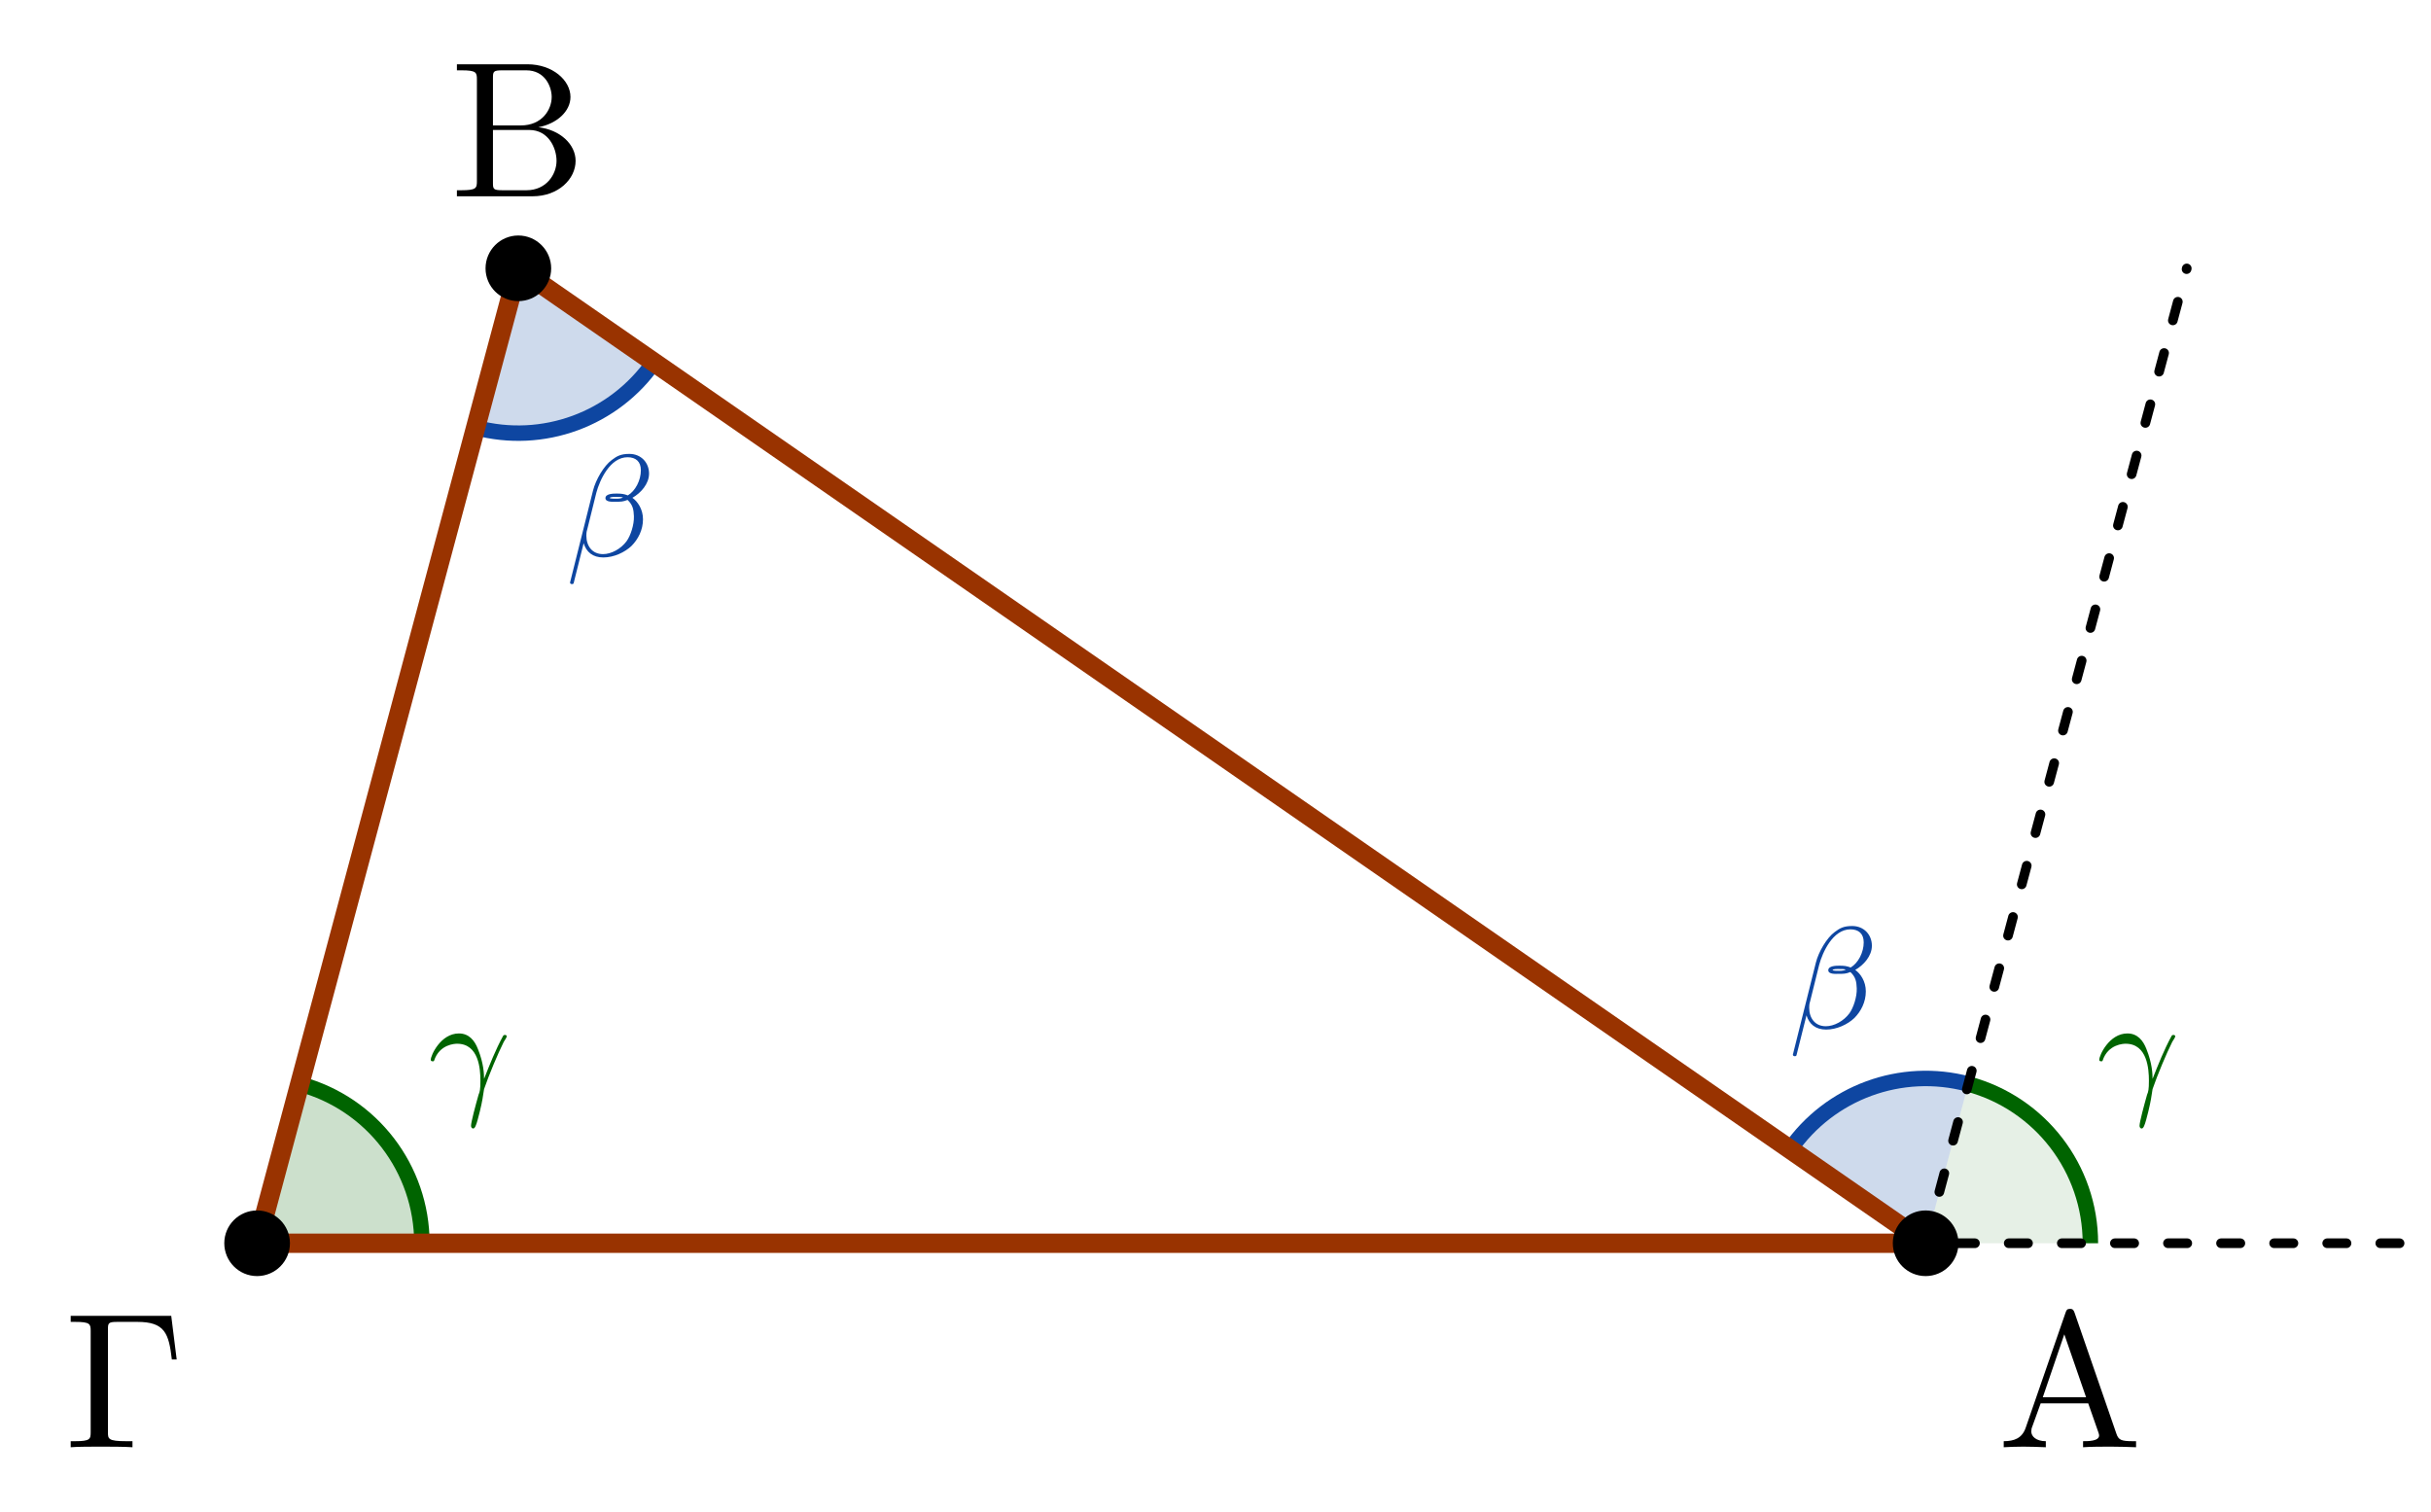
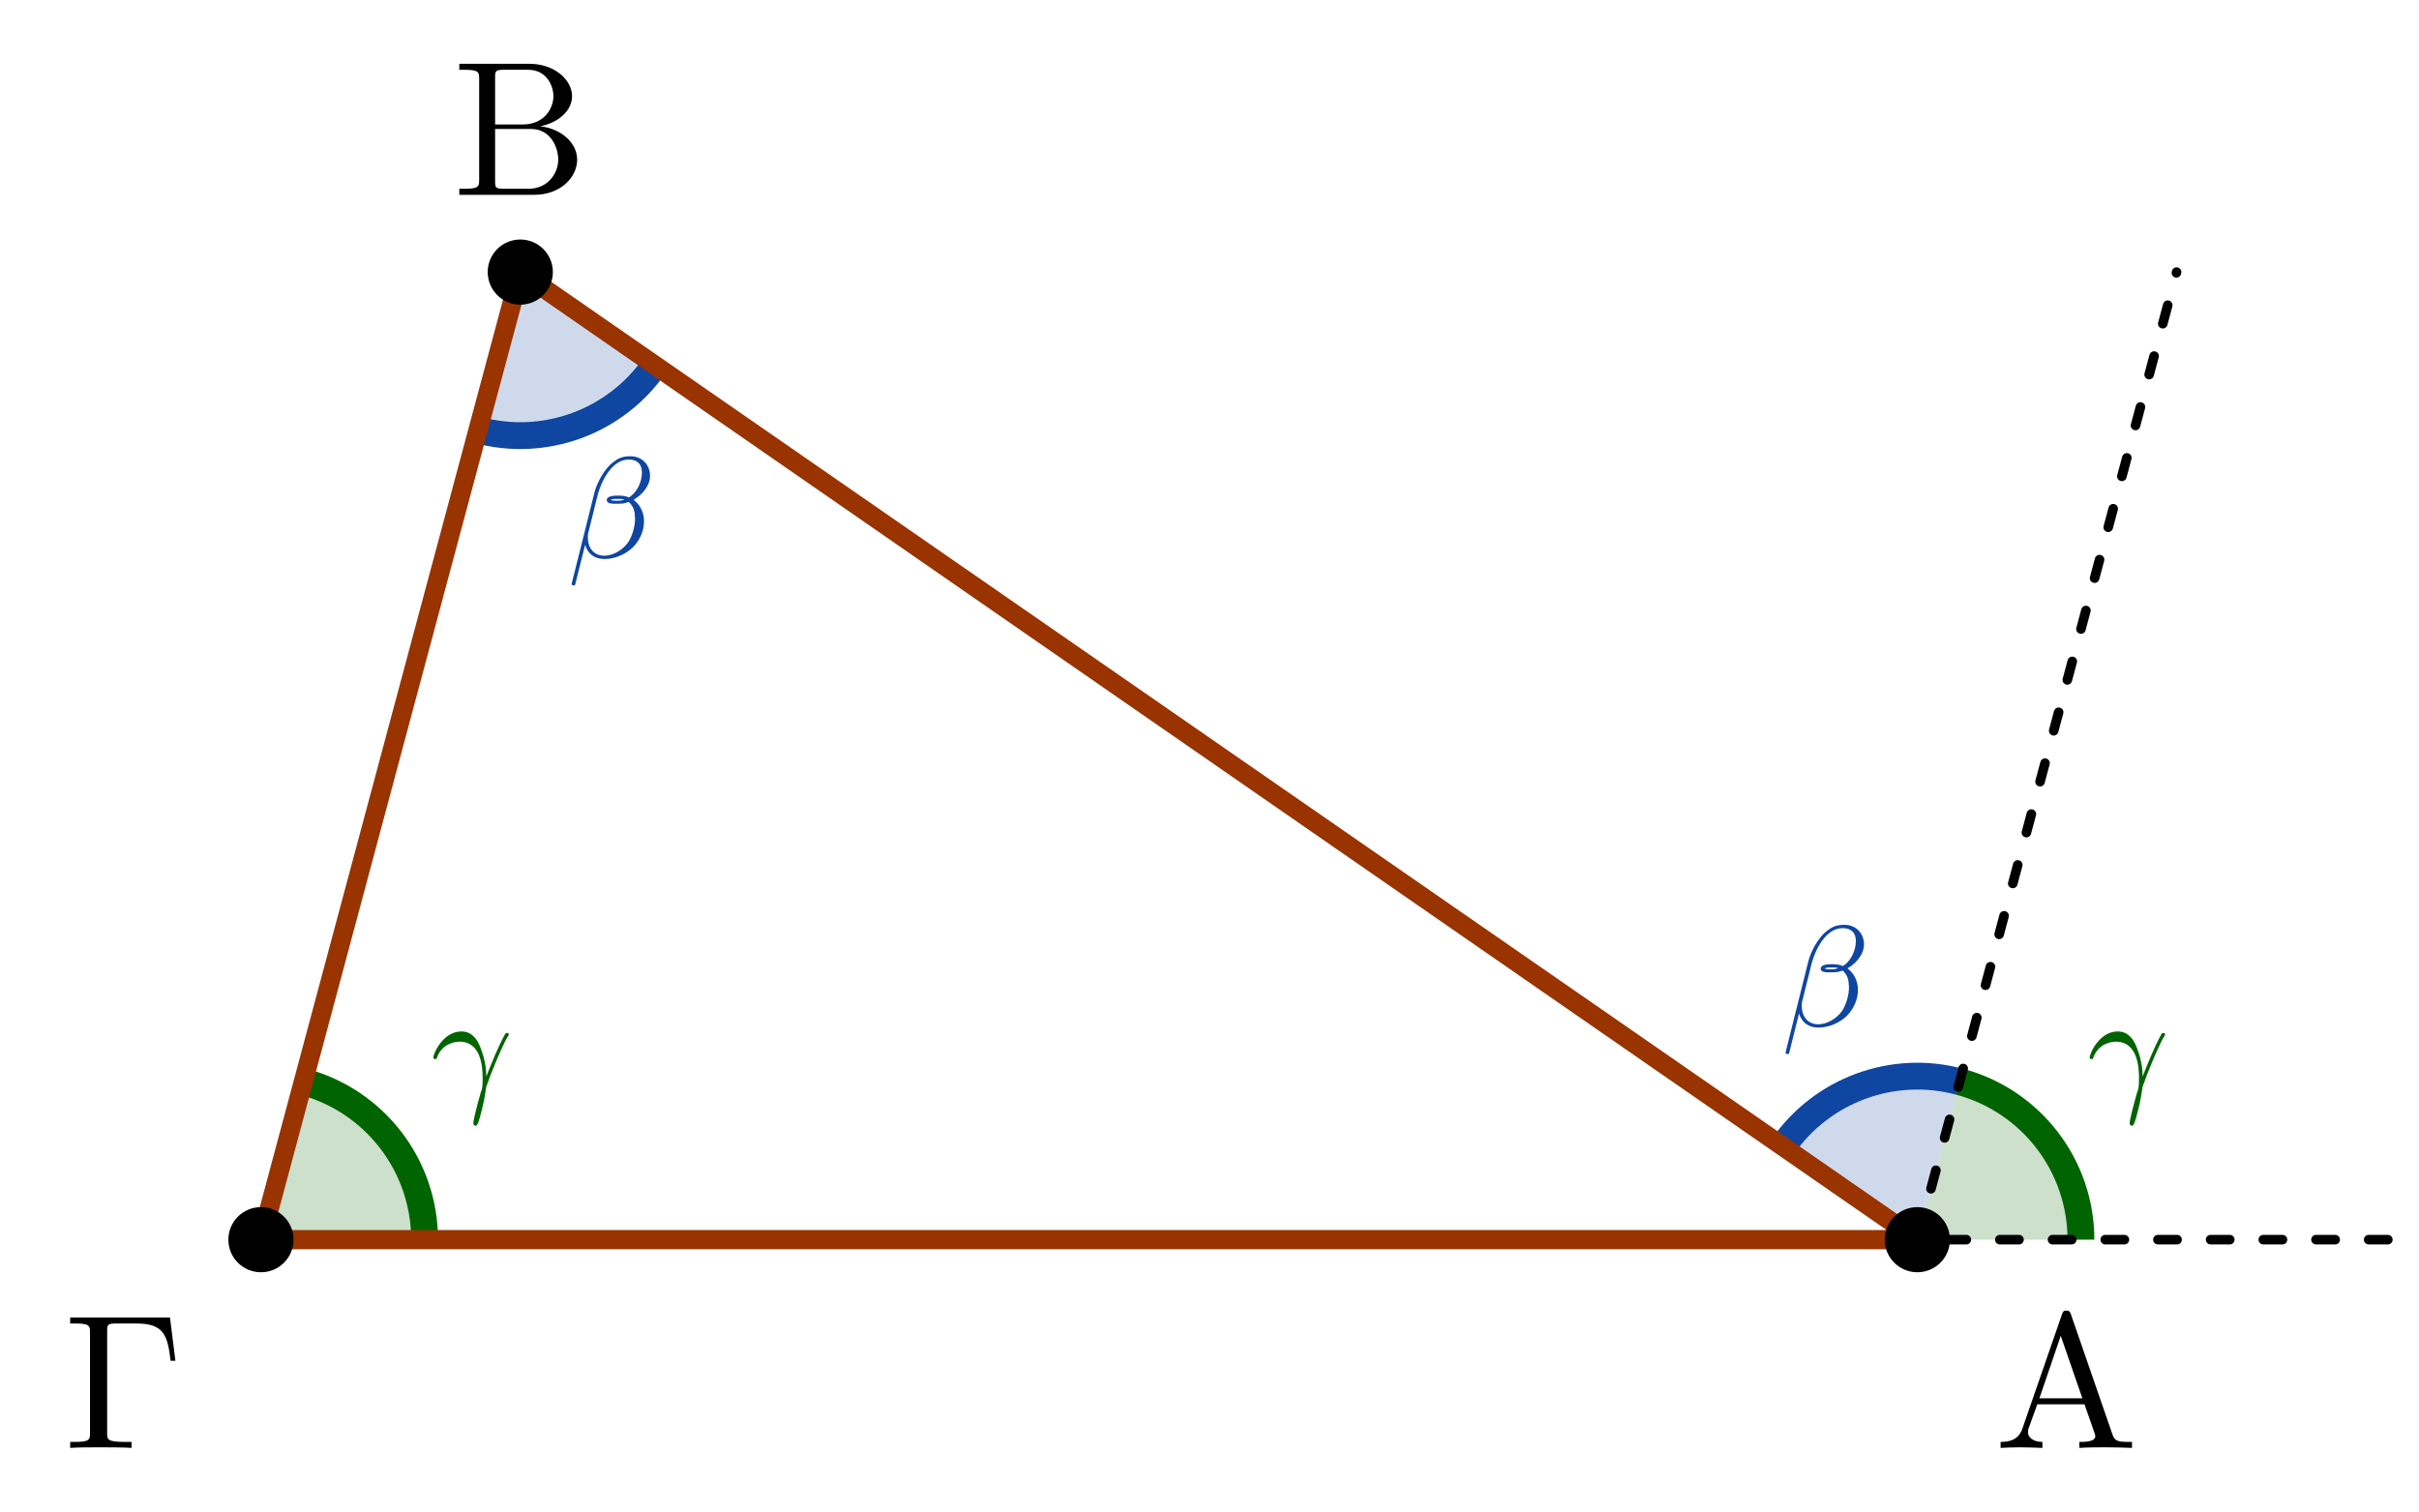
- <svg xmlns="http://www.w3.org/2000/svg" xmlns:xlink="http://www.w3.org/1999/xlink" width="125.443pt" height="78.004pt" viewBox="0 0 125.443 78.004" version="1.1">
+ <svg xmlns="http://www.w3.org/2000/svg" xmlns:xlink="http://www.w3.org/1999/xlink" width="125.741" height="78.601" viewBox="0 0 125.741 78.601">
  <defs>
    <g>
-       <symbol overflow="visible" id="glyph0-0">
-         <path style="stroke:none;" d="" />
-       </symbol>
-       <symbol overflow="visible" id="glyph0-1">
-         <path style="stroke:none;" d="M 0.312 -1.891 C 0.594 -2.75 1.406 -2.766 1.5 -2.766 C 2.625 -2.766 2.703 -1.453 2.703 -0.859 C 2.703 -0.406 2.672 -0.281 2.609 -0.141 C 2.453 0.406 2.219 1.281 2.219 1.469 C 2.219 1.547 2.266 1.609 2.328 1.609 C 2.422 1.609 2.484 1.438 2.562 1.156 C 2.734 0.531 2.812 0.109 2.844 -0.125 C 2.859 -0.219 2.875 -0.328 2.891 -0.422 C 3.141 -1.156 3.609 -2.266 3.906 -2.859 C 3.969 -2.953 4.062 -3.109 4.062 -3.141 C 4.062 -3.219 3.984 -3.219 3.969 -3.219 C 3.938 -3.219 3.906 -3.219 3.875 -3.172 C 3.484 -2.453 3.188 -1.703 2.891 -0.953 C 2.891 -1.188 2.875 -1.75 2.578 -2.484 C 2.406 -2.938 2.109 -3.297 1.594 -3.297 C 0.656 -3.297 0.141 -2.172 0.141 -1.938 C 0.141 -1.859 0.203 -1.859 0.281 -1.859 Z M 0.312 -1.891 " />
-       </symbol>
-       <symbol overflow="visible" id="glyph0-2">
-         <path style="stroke:none;" d="M 4.297 -4.25 C 4.297 -4.812 3.891 -5.266 3.281 -5.266 C 2.844 -5.266 2.641 -5.156 2.375 -4.953 C 1.969 -4.656 1.547 -3.938 1.406 -3.375 L 0.219 1.375 C 0.219 1.406 0.25 1.453 0.312 1.453 C 0.375 1.453 0.391 1.438 0.406 1.406 L 0.922 -0.656 C 1.062 -0.203 1.391 0.078 1.938 0.078 C 2.484 0.078 3.047 -0.188 3.391 -0.516 C 3.734 -0.859 3.984 -1.344 3.984 -1.891 C 3.984 -2.422 3.703 -2.812 3.438 -3 C 3.875 -3.25 4.297 -3.719 4.297 -4.25 Z M 2.953 -3.016 C 2.859 -2.969 2.766 -2.953 2.594 -2.953 C 2.484 -2.953 2.344 -2.953 2.266 -2.984 C 2.281 -3.062 2.547 -3.047 2.625 -3.047 C 2.781 -3.047 2.859 -3.047 2.953 -3.016 Z M 3.875 -4.422 C 3.875 -3.906 3.594 -3.359 3.203 -3.125 C 3 -3.203 2.859 -3.219 2.625 -3.219 C 2.469 -3.219 2.047 -3.219 2.047 -2.984 C 2.047 -2.766 2.438 -2.797 2.562 -2.797 C 2.844 -2.797 2.953 -2.797 3.188 -2.891 C 3.469 -2.625 3.5 -2.391 3.516 -2.047 C 3.531 -1.609 3.344 -1.047 3.141 -0.766 C 2.844 -0.359 2.344 -0.094 1.922 -0.094 C 1.359 -0.094 1.062 -0.516 1.062 -1.047 C 1.062 -1.125 1.062 -1.234 1.109 -1.375 L 1.578 -3.266 C 1.75 -3.906 2.281 -5.094 3.188 -5.094 C 3.609 -5.094 3.875 -4.875 3.875 -4.422 Z M 3.875 -4.422 " />
-       </symbol>
-       <symbol overflow="visible" id="glyph1-0">
-         <path style="stroke:none;" d="" />
-       </symbol>
-       <symbol overflow="visible" id="glyph1-1">
-         <path style="stroke:none;" d="M 2.219 -3.656 L 2.219 -6.094 C 2.219 -6.438 2.234 -6.5 2.703 -6.5 L 3.938 -6.5 C 4.906 -6.5 5.25 -5.656 5.25 -5.125 C 5.25 -4.484 4.766 -3.656 3.656 -3.656 Z M 4.562 -3.562 C 5.531 -3.75 6.219 -4.391 6.219 -5.125 C 6.219 -5.984 5.297 -6.812 4 -6.812 L 0.359 -6.812 L 0.359 -6.5 L 0.594 -6.5 C 1.359 -6.5 1.391 -6.391 1.391 -6.031 L 1.391 -0.781 C 1.391 -0.422 1.359 -0.312 0.594 -0.312 L 0.359 -0.312 L 0.359 0 L 4.266 0 C 5.594 0 6.484 -0.891 6.484 -1.828 C 6.484 -2.688 5.672 -3.438 4.562 -3.562 Z M 3.953 -0.312 L 2.703 -0.312 C 2.234 -0.312 2.219 -0.375 2.219 -0.703 L 2.219 -3.422 L 4.094 -3.422 C 5.078 -3.422 5.5 -2.5 5.5 -1.828 C 5.5 -1.125 4.969 -0.312 3.953 -0.312 Z M 3.953 -0.312 " />
-       </symbol>
-       <symbol overflow="visible" id="glyph1-2">
-         <path style="stroke:none;" d="M 5.516 -6.781 L 0.328 -6.781 L 0.328 -6.469 L 0.562 -6.469 C 1.328 -6.469 1.359 -6.359 1.359 -6 L 1.359 -0.781 C 1.359 -0.422 1.328 -0.312 0.562 -0.312 L 0.328 -0.312 L 0.328 0 C 0.672 -0.031 1.453 -0.031 1.844 -0.031 C 2.25 -0.031 3.156 -0.031 3.516 0 L 3.516 -0.312 L 3.188 -0.312 C 2.25 -0.312 2.25 -0.438 2.25 -0.781 L 2.25 -6.078 C 2.25 -6.406 2.266 -6.469 2.734 -6.469 L 3.766 -6.469 C 5.188 -6.469 5.391 -5.875 5.547 -4.531 L 5.797 -4.531 Z M 5.516 -6.781 " />
-       </symbol>
-       <symbol overflow="visible" id="glyph1-3">
-         <path style="stroke:none;" d="M 3.969 -6.938 C 3.922 -7.062 3.891 -7.141 3.734 -7.141 C 3.578 -7.141 3.547 -7.078 3.5 -6.938 L 1.438 -0.984 C 1.25 -0.469 0.859 -0.312 0.312 -0.312 L 0.312 0 C 0.547 -0.016 0.984 -0.031 1.328 -0.031 C 1.641 -0.031 2.156 -0.016 2.484 0 L 2.484 -0.312 C 1.984 -0.312 1.734 -0.562 1.734 -0.812 C 1.734 -0.844 1.75 -0.953 1.75 -0.969 L 2.219 -2.266 L 4.672 -2.266 L 5.203 -0.75 C 5.219 -0.703 5.234 -0.641 5.234 -0.609 C 5.234 -0.312 4.672 -0.312 4.406 -0.312 L 4.406 0 C 4.766 -0.031 5.469 -0.031 5.844 -0.031 C 6.266 -0.031 6.734 -0.016 7.141 0 L 7.141 -0.312 L 6.969 -0.312 C 6.375 -0.312 6.234 -0.375 6.125 -0.703 Z M 3.438 -5.828 L 4.562 -2.578 L 2.328 -2.578 Z M 3.438 -5.828 " />
-       </symbol>
+       <g id="glyph-0-0">
+         <path d="M 0.312 -1.891 C 0.594 -2.75 1.406 -2.766 1.5 -2.766 C 2.625 -2.766 2.703 -1.453 2.703 -0.859 C 2.703 -0.406 2.672 -0.281 2.609 -0.141 C 2.453 0.406 2.219 1.281 2.219 1.469 C 2.219 1.547 2.266 1.609 2.328 1.609 C 2.422 1.609 2.484 1.438 2.562 1.156 C 2.734 0.531 2.812 0.109 2.844 -0.125 C 2.859 -0.219 2.875 -0.328 2.891 -0.422 C 3.141 -1.156 3.609 -2.266 3.906 -2.859 C 3.969 -2.953 4.062 -3.109 4.062 -3.141 C 4.062 -3.219 3.984 -3.219 3.969 -3.219 C 3.938 -3.219 3.906 -3.219 3.875 -3.172 C 3.484 -2.453 3.188 -1.703 2.891 -0.953 C 2.891 -1.188 2.875 -1.75 2.578 -2.484 C 2.406 -2.938 2.109 -3.297 1.594 -3.297 C 0.656 -3.297 0.141 -2.172 0.141 -1.938 C 0.141 -1.859 0.203 -1.859 0.281 -1.859 Z M 0.312 -1.891 " />
+       </g>
+       <g id="glyph-0-1">
+         <path d="M 4.297 -4.25 C 4.297 -4.812 3.891 -5.266 3.281 -5.266 C 2.844 -5.266 2.641 -5.156 2.375 -4.953 C 1.969 -4.656 1.547 -3.938 1.406 -3.375 L 0.219 1.375 C 0.219 1.406 0.25 1.453 0.312 1.453 C 0.375 1.453 0.391 1.438 0.406 1.406 L 0.922 -0.656 C 1.062 -0.203 1.391 0.078 1.938 0.078 C 2.484 0.078 3.047 -0.188 3.391 -0.516 C 3.734 -0.859 3.984 -1.344 3.984 -1.891 C 3.984 -2.422 3.703 -2.812 3.438 -3 C 3.875 -3.25 4.297 -3.719 4.297 -4.25 Z M 2.953 -3.016 C 2.859 -2.969 2.766 -2.953 2.594 -2.953 C 2.484 -2.953 2.344 -2.953 2.266 -2.984 C 2.281 -3.062 2.547 -3.047 2.625 -3.047 C 2.781 -3.047 2.859 -3.047 2.953 -3.016 Z M 3.875 -4.422 C 3.875 -3.906 3.594 -3.359 3.203 -3.125 C 3 -3.203 2.859 -3.219 2.625 -3.219 C 2.469 -3.219 2.047 -3.219 2.047 -2.984 C 2.047 -2.766 2.438 -2.797 2.562 -2.797 C 2.844 -2.797 2.953 -2.797 3.188 -2.891 C 3.469 -2.625 3.5 -2.391 3.516 -2.047 C 3.531 -1.609 3.344 -1.047 3.141 -0.766 C 2.844 -0.359 2.344 -0.094 1.922 -0.094 C 1.359 -0.094 1.062 -0.516 1.062 -1.047 C 1.062 -1.125 1.062 -1.234 1.109 -1.375 L 1.578 -3.266 C 1.75 -3.906 2.281 -5.094 3.188 -5.094 C 3.609 -5.094 3.875 -4.875 3.875 -4.422 Z M 3.875 -4.422 " />
+       </g>
+       <g id="glyph-1-0">
+         <path d="M 2.219 -3.656 L 2.219 -6.094 C 2.219 -6.438 2.234 -6.5 2.703 -6.5 L 3.938 -6.5 C 4.906 -6.5 5.25 -5.656 5.25 -5.125 C 5.25 -4.484 4.766 -3.656 3.656 -3.656 Z M 4.562 -3.562 C 5.531 -3.75 6.219 -4.391 6.219 -5.125 C 6.219 -5.984 5.297 -6.812 4 -6.812 L 0.359 -6.812 L 0.359 -6.5 L 0.594 -6.5 C 1.359 -6.5 1.391 -6.391 1.391 -6.031 L 1.391 -0.781 C 1.391 -0.422 1.359 -0.312 0.594 -0.312 L 0.359 -0.312 L 0.359 0 L 4.266 0 C 5.594 0 6.484 -0.891 6.484 -1.828 C 6.484 -2.688 5.672 -3.438 4.562 -3.562 Z M 3.953 -0.312 L 2.703 -0.312 C 2.234 -0.312 2.219 -0.375 2.219 -0.703 L 2.219 -3.422 L 4.094 -3.422 C 5.078 -3.422 5.5 -2.5 5.5 -1.828 C 5.5 -1.125 4.969 -0.312 3.953 -0.312 Z M 3.953 -0.312 " />
+       </g>
+       <g id="glyph-1-1">
+         <path d="M 5.516 -6.781 L 0.328 -6.781 L 0.328 -6.469 L 0.562 -6.469 C 1.328 -6.469 1.359 -6.359 1.359 -6 L 1.359 -0.781 C 1.359 -0.422 1.328 -0.312 0.562 -0.312 L 0.328 -0.312 L 0.328 0 C 0.672 -0.031 1.453 -0.031 1.844 -0.031 C 2.25 -0.031 3.156 -0.031 3.516 0 L 3.516 -0.312 L 3.188 -0.312 C 2.25 -0.312 2.25 -0.438 2.25 -0.781 L 2.25 -6.078 C 2.25 -6.406 2.266 -6.469 2.734 -6.469 L 3.766 -6.469 C 5.188 -6.469 5.391 -5.875 5.547 -4.531 L 5.797 -4.531 Z M 5.516 -6.781 " />
+       </g>
+       <g id="glyph-1-2">
+         <path d="M 3.969 -6.938 C 3.922 -7.062 3.891 -7.141 3.734 -7.141 C 3.578 -7.141 3.547 -7.078 3.5 -6.938 L 1.438 -0.984 C 1.25 -0.469 0.859 -0.312 0.312 -0.312 L 0.312 0 C 0.547 -0.016 0.984 -0.031 1.328 -0.031 C 1.641 -0.031 2.156 -0.016 2.484 0 L 2.484 -0.312 C 1.984 -0.312 1.734 -0.562 1.734 -0.812 C 1.734 -0.844 1.75 -0.953 1.75 -0.969 L 2.219 -2.266 L 4.672 -2.266 L 5.203 -0.75 C 5.219 -0.703 5.234 -0.641 5.234 -0.609 C 5.234 -0.312 4.672 -0.312 4.406 -0.312 L 4.406 0 C 4.766 -0.031 5.469 -0.031 5.844 -0.031 C 6.266 -0.031 6.734 -0.016 7.141 0 L 7.141 -0.312 L 6.969 -0.312 C 6.375 -0.312 6.234 -0.375 6.125 -0.703 Z M 3.438 -5.828 L 4.562 -2.578 L 2.328 -2.578 Z M 3.438 -5.828 " />
+       </g>
    </g>
-     <clipPath id="clip1">
-       <path d="M 13 63 L 125.441 63 L 125.441 65 L 13 65 Z M 13 63 " />
+     <clipPath id="clip-0">
+       <path clip-rule="nonzero" d="M 0 36 L 42 36 L 42 78.602 L 0 78.602 Z M 0 36 " />
+     </clipPath>
+     <clipPath id="clip-1">
+       <path clip-rule="nonzero" d="M 72 36 L 122 36 L 122 78.602 L 72 78.602 Z M 72 36 " />
+     </clipPath>
+     <clipPath id="clip-2">
+       <path clip-rule="nonzero" d="M 82 36 L 125.742 36 L 125.742 78.602 L 82 78.602 Z M 82 36 " />
+     </clipPath>
+     <clipPath id="clip-3">
+       <path clip-rule="nonzero" d="M 13 64 L 125.742 64 L 125.742 65 L 13 65 Z M 13 64 " />
    </clipPath>
  </defs>
-   <g id="surface1">
-     <path style=" stroke:none;fill-rule:nonzero;fill:rgb(100%,100%,100%);fill-opacity:1;" d="M 26.746 13.848 L 13.266 64.156 L 99.363 64.156 Z M 26.746 13.848 " />
-     <path style=" stroke:none;fill-rule:nonzero;fill:rgb(0%,39.214%,0%);fill-opacity:0.2;" d="M 13.266 64.156 L 21.77 64.156 C 21.77 60.309 19.184 56.938 15.469 55.941 Z M 13.266 64.156 " />
-     <path style="fill:none;stroke-width:0.797;stroke-linecap:butt;stroke-linejoin:miter;stroke:rgb(0%,39.214%,0%);stroke-opacity:1;stroke-miterlimit:10;" d="M 8.504 0.001 C 8.504 3.848 5.918 7.22 2.203 8.216 " transform="matrix(1,0,0,-1,13.266,64.157)" />
-     <path style=" stroke:none;fill-rule:nonzero;fill:rgb(5.489%,27.451%,63.135%);fill-opacity:0.2;" d="M 26.746 13.848 L 24.547 22.062 C 28.012 22.992 31.691 21.641 33.738 18.691 Z M 26.746 13.848 " />
-     <path style="fill:none;stroke-width:0.797;stroke-linecap:butt;stroke-linejoin:miter;stroke:rgb(5.489%,27.451%,63.135%);stroke-opacity:1;stroke-miterlimit:10;" d="M 11.281 42.094 C 14.746 41.165 18.425 42.516 20.472 45.466 " transform="matrix(1,0,0,-1,13.266,64.157)" />
-     <path style=" stroke:none;fill-rule:nonzero;fill:rgb(5.489%,27.451%,63.135%);fill-opacity:0.2;" d="M 99.367 64.156 L 101.566 55.941 C 98.098 55.016 94.418 56.363 92.375 59.316 Z M 99.367 64.156 " />
-     <path style="fill:none;stroke-width:0.797;stroke-linecap:butt;stroke-linejoin:miter;stroke:rgb(5.489%,27.451%,63.135%);stroke-opacity:1;stroke-miterlimit:10;" d="M 88.3 8.216 C 84.832 9.141 81.152 7.794 79.109 4.841 " transform="matrix(1,0,0,-1,13.266,64.157)" />
-     <path style=" stroke:none;fill-rule:nonzero;fill:rgb(0%,39.214%,0%);fill-opacity:0.1;" d="M 99.367 64.156 L 107.867 64.156 C 107.867 60.309 105.281 56.938 101.566 55.941 Z M 99.367 64.156 " />
-     <path style="fill:none;stroke-width:0.797;stroke-linecap:butt;stroke-linejoin:miter;stroke:rgb(0%,39.214%,0%);stroke-opacity:1;stroke-miterlimit:10;" d="M 94.601 0.001 C 94.601 3.848 92.015 7.22 88.3 8.216 " transform="matrix(1,0,0,-1,13.266,64.157)" />
-     <g style="fill:rgb(0%,39.214%,0%);fill-opacity:1;">
-       <use xlink:href="#glyph0-1" x="22.087" y="56.627" />
-     </g>
-     <g style="fill:rgb(5.489%,27.451%,63.135%);fill-opacity:1;">
-       <use xlink:href="#glyph0-2" x="29.195" y="28.689" />
-     </g>
-     <g style="fill:rgb(0%,39.214%,0%);fill-opacity:1;">
-       <use xlink:href="#glyph0-1" x="108.184" y="56.627" />
-     </g>
-     <g style="fill:rgb(5.489%,27.451%,63.135%);fill-opacity:1;">
-       <use xlink:href="#glyph0-2" x="92.295" y="53.052" />
-     </g>
-     <g clip-path="url(#clip1)" clip-rule="nonzero">
-       <path style="fill:none;stroke-width:0.498;stroke-linecap:round;stroke-linejoin:miter;stroke:rgb(0%,0%,0%);stroke-opacity:1;stroke-dasharray:0.996,1.743;stroke-miterlimit:10;" d="M -0 0.001 L 111.929 0.001 " transform="matrix(1,0,0,-1,13.266,64.157)" />
-     </g>
-     <path style="fill:none;stroke-width:0.498;stroke-linecap:round;stroke-linejoin:miter;stroke:rgb(0%,0%,0%);stroke-opacity:1;stroke-dasharray:0.996,1.743;stroke-miterlimit:10;" d="M 86.097 0.001 L 99.574 50.305 " transform="matrix(1,0,0,-1,13.266,64.157)" />
-     <path style="fill:none;stroke-width:0.996;stroke-linecap:round;stroke-linejoin:round;stroke:rgb(59.999%,20%,0%);stroke-opacity:1;stroke-miterlimit:10;" d="M 13.48 50.309 L -0 0.001 L 86.097 0.001 Z M 13.48 50.309 " transform="matrix(1,0,0,-1,13.266,64.157)" />
-     <path style="fill-rule:nonzero;fill:rgb(0%,0%,0%);fill-opacity:1;stroke-width:0.399;stroke-linecap:butt;stroke-linejoin:miter;stroke:rgb(0%,0%,0%);stroke-opacity:1;stroke-miterlimit:10;" d="M 14.976 50.309 C 14.976 51.134 14.304 51.805 13.48 51.805 C 12.656 51.805 11.988 51.134 11.988 50.309 C 11.988 49.485 12.656 48.817 13.48 48.817 C 14.304 48.817 14.976 49.485 14.976 50.309 Z M 14.976 50.309 " transform="matrix(1,0,0,-1,13.266,64.157)" />
-     <path style="fill-rule:nonzero;fill:rgb(0%,0%,0%);fill-opacity:1;stroke-width:0.399;stroke-linecap:butt;stroke-linejoin:miter;stroke:rgb(0%,0%,0%);stroke-opacity:1;stroke-miterlimit:10;" d="M 1.496 0.001 C 1.496 0.825 0.824 1.493 -0 1.493 C -0.825 1.493 -1.493 0.825 -1.493 0.001 C -1.493 -0.823 -0.825 -1.495 -0 -1.495 C 0.824 -1.495 1.496 -0.823 1.496 0.001 Z M 1.496 0.001 " transform="matrix(1,0,0,-1,13.266,64.157)" />
-     <path style="fill-rule:nonzero;fill:rgb(0%,0%,0%);fill-opacity:1;stroke-width:0.399;stroke-linecap:butt;stroke-linejoin:miter;stroke:rgb(0%,0%,0%);stroke-opacity:1;stroke-miterlimit:10;" d="M 87.593 0.001 C 87.593 0.825 86.925 1.493 86.097 1.493 C 85.273 1.493 84.605 0.825 84.605 0.001 C 84.605 -0.823 85.273 -1.495 86.097 -1.495 C 86.925 -1.495 87.593 -0.823 87.593 0.001 Z M 87.593 0.001 " transform="matrix(1,0,0,-1,13.266,64.157)" />
-     <g style="fill:rgb(0%,0%,0%);fill-opacity:1;">
-       <use xlink:href="#glyph1-1" x="23.218" y="10.129" />
-     </g>
-     <g style="fill:rgb(0%,0%,0%);fill-opacity:1;">
-       <use xlink:href="#glyph1-2" x="3.32" y="74.684" />
-     </g>
-     <g style="fill:rgb(0%,0%,0%);fill-opacity:1;">
-       <use xlink:href="#glyph1-3" x="103.083" y="74.684" />
-     </g>
+   <path fill-rule="nonzero" fill="rgb(100%, 100%, 100%)" fill-opacity="1" d="M 27.047 14.145 L 13.566 64.453 L 99.664 64.453 Z M 27.047 14.145 " />
+   <path fill-rule="nonzero" fill="rgb(0%, 39.214%, 0%)" fill-opacity="0.2" d="M 13.566 64.453 L 22.07 64.453 C 22.07 60.605 19.484 57.238 15.766 56.242 Z M 13.566 64.453 " />
+   <g clip-path="url(#clip-0)">
+     <path fill="none" stroke-width="1.395" stroke-linecap="butt" stroke-linejoin="miter" stroke="rgb(0%, 39.214%, 0%)" stroke-opacity="1" stroke-miterlimit="10" d="M 8.505 0.002 C 8.505 3.85 5.919 7.217 2.201 8.213 " transform="matrix(1, 0, 0, -1, 13.565, 64.455)" />
+   </g>
+   <path fill-rule="nonzero" fill="rgb(5.489%, 27.451%, 63.135%)" fill-opacity="0.2" d="M 27.047 14.145 L 24.844 22.359 C 28.312 23.289 31.992 21.938 34.035 18.988 Z M 27.047 14.145 " />
+   <path fill="none" stroke-width="1.395" stroke-linecap="butt" stroke-linejoin="miter" stroke="rgb(5.489%, 27.451%, 63.135%)" stroke-opacity="1" stroke-miterlimit="10" d="M 11.279 42.096 C 14.748 41.166 18.427 42.517 20.47 45.467 " transform="matrix(1, 0, 0, -1, 13.565, 64.455)" />
+   <path fill-rule="nonzero" fill="rgb(5.489%, 27.451%, 63.135%)" fill-opacity="0.2" d="M 99.668 64.453 L 101.863 56.242 C 98.398 55.312 94.719 56.664 92.672 59.613 Z M 99.668 64.453 " />
+   <g clip-path="url(#clip-1)">
+     <path fill="none" stroke-width="1.395" stroke-linecap="butt" stroke-linejoin="miter" stroke="rgb(5.489%, 27.451%, 63.135%)" stroke-opacity="1" stroke-miterlimit="10" d="M 88.298 8.213 C 84.833 9.143 81.154 7.791 79.107 4.842 " transform="matrix(1, 0, 0, -1, 13.565, 64.455)" />
+   </g>
+   <path fill-rule="nonzero" fill="rgb(0%, 39.214%, 0%)" fill-opacity="0.2" d="M 99.668 64.453 L 108.168 64.453 C 108.168 60.605 105.582 57.238 101.863 56.242 Z M 99.668 64.453 " />
+   <g clip-path="url(#clip-2)">
+     <path fill="none" stroke-width="1.395" stroke-linecap="butt" stroke-linejoin="miter" stroke="rgb(0%, 39.214%, 0%)" stroke-opacity="1" stroke-miterlimit="10" d="M 94.603 0.002 C 94.603 3.85 92.017 7.217 88.298 8.213 " transform="matrix(1, 0, 0, -1, 13.565, 64.455)" />
+   </g>
+   <g fill="rgb(0%, 39.214%, 0%)" fill-opacity="1">
+     <use xlink:href="#glyph-0-0" x="22.386" y="56.925" />
+   </g>
+   <g fill="rgb(5.489%, 27.451%, 63.135%)" fill-opacity="1">
+     <use xlink:href="#glyph-0-1" x="29.493" y="28.987" />
+   </g>
+   <g fill="rgb(0%, 39.214%, 0%)" fill-opacity="1">
+     <use xlink:href="#glyph-0-0" x="108.483" y="56.925" />
+   </g>
+   <g fill="rgb(5.489%, 27.451%, 63.135%)" fill-opacity="1">
+     <use xlink:href="#glyph-0-1" x="92.594" y="53.35" />
+   </g>
+   <g clip-path="url(#clip-3)">
+     <path fill="none" stroke-width="0.498" stroke-linecap="round" stroke-linejoin="miter" stroke="rgb(0%, 0%, 0%)" stroke-opacity="1" stroke-dasharray="0.996 1.743" stroke-miterlimit="10" d="M 0.001 0.002 L 111.927 0.002 " transform="matrix(1, 0, 0, -1, 13.565, 64.455)" />
+   </g>
+   <path fill="none" stroke-width="0.498" stroke-linecap="round" stroke-linejoin="miter" stroke="rgb(0%, 0%, 0%)" stroke-opacity="1" stroke-dasharray="0.996 1.743" stroke-miterlimit="10" d="M 86.099 0.002 L 99.576 50.307 " transform="matrix(1, 0, 0, -1, 13.565, 64.455)" />
+   <path fill="none" stroke-width="0.996" stroke-linecap="round" stroke-linejoin="round" stroke="rgb(59.999%, 20%, 0%)" stroke-opacity="1" stroke-miterlimit="10" d="M 13.482 50.31 L 0.001 0.002 L 86.099 0.002 Z M 13.482 50.31 " transform="matrix(1, 0, 0, -1, 13.565, 64.455)" />
+   <path fill-rule="nonzero" fill="rgb(0%, 0%, 0%)" fill-opacity="1" stroke-width="0.399" stroke-linecap="butt" stroke-linejoin="miter" stroke="rgb(0%, 0%, 0%)" stroke-opacity="1" stroke-miterlimit="10" d="M 14.974 50.31 C 14.974 51.135 14.306 51.803 13.482 51.803 C 12.654 51.803 11.986 51.135 11.986 50.31 C 11.986 49.486 12.654 48.814 13.482 48.814 C 14.306 48.814 14.974 49.486 14.974 50.31 Z M 14.974 50.31 " transform="matrix(1, 0, 0, -1, 13.565, 64.455)" />
+   <path fill-rule="nonzero" fill="rgb(0%, 0%, 0%)" fill-opacity="1" stroke-width="0.399" stroke-linecap="butt" stroke-linejoin="miter" stroke="rgb(0%, 0%, 0%)" stroke-opacity="1" stroke-miterlimit="10" d="M 1.494 0.002 C 1.494 0.826 0.826 1.494 0.001 1.494 C -0.827 1.494 -1.495 0.826 -1.495 0.002 C -1.495 -0.826 -0.827 -1.494 0.001 -1.494 C 0.826 -1.494 1.494 -0.826 1.494 0.002 Z M 1.494 0.002 " transform="matrix(1, 0, 0, -1, 13.565, 64.455)" />
+   <path fill-rule="nonzero" fill="rgb(0%, 0%, 0%)" fill-opacity="1" stroke-width="0.399" stroke-linecap="butt" stroke-linejoin="miter" stroke="rgb(0%, 0%, 0%)" stroke-opacity="1" stroke-miterlimit="10" d="M 87.595 0.002 C 87.595 0.826 86.923 1.494 86.099 1.494 C 85.275 1.494 84.603 0.826 84.603 0.002 C 84.603 -0.826 85.275 -1.494 86.099 -1.494 C 86.923 -1.494 87.595 -0.826 87.595 0.002 Z M 87.595 0.002 " transform="matrix(1, 0, 0, -1, 13.565, 64.455)" />
+   <g fill="rgb(0%, 0%, 0%)" fill-opacity="1">
+     <use xlink:href="#glyph-1-0" x="23.517" y="10.128" />
+   </g>
+   <g fill="rgb(0%, 0%, 0%)" fill-opacity="1">
+     <use xlink:href="#glyph-1-1" x="3.32" y="75.281" />
+   </g>
+   <g fill="rgb(0%, 0%, 0%)" fill-opacity="1">
+     <use xlink:href="#glyph-1-2" x="103.681" y="75.281" />
  </g>
</svg>
